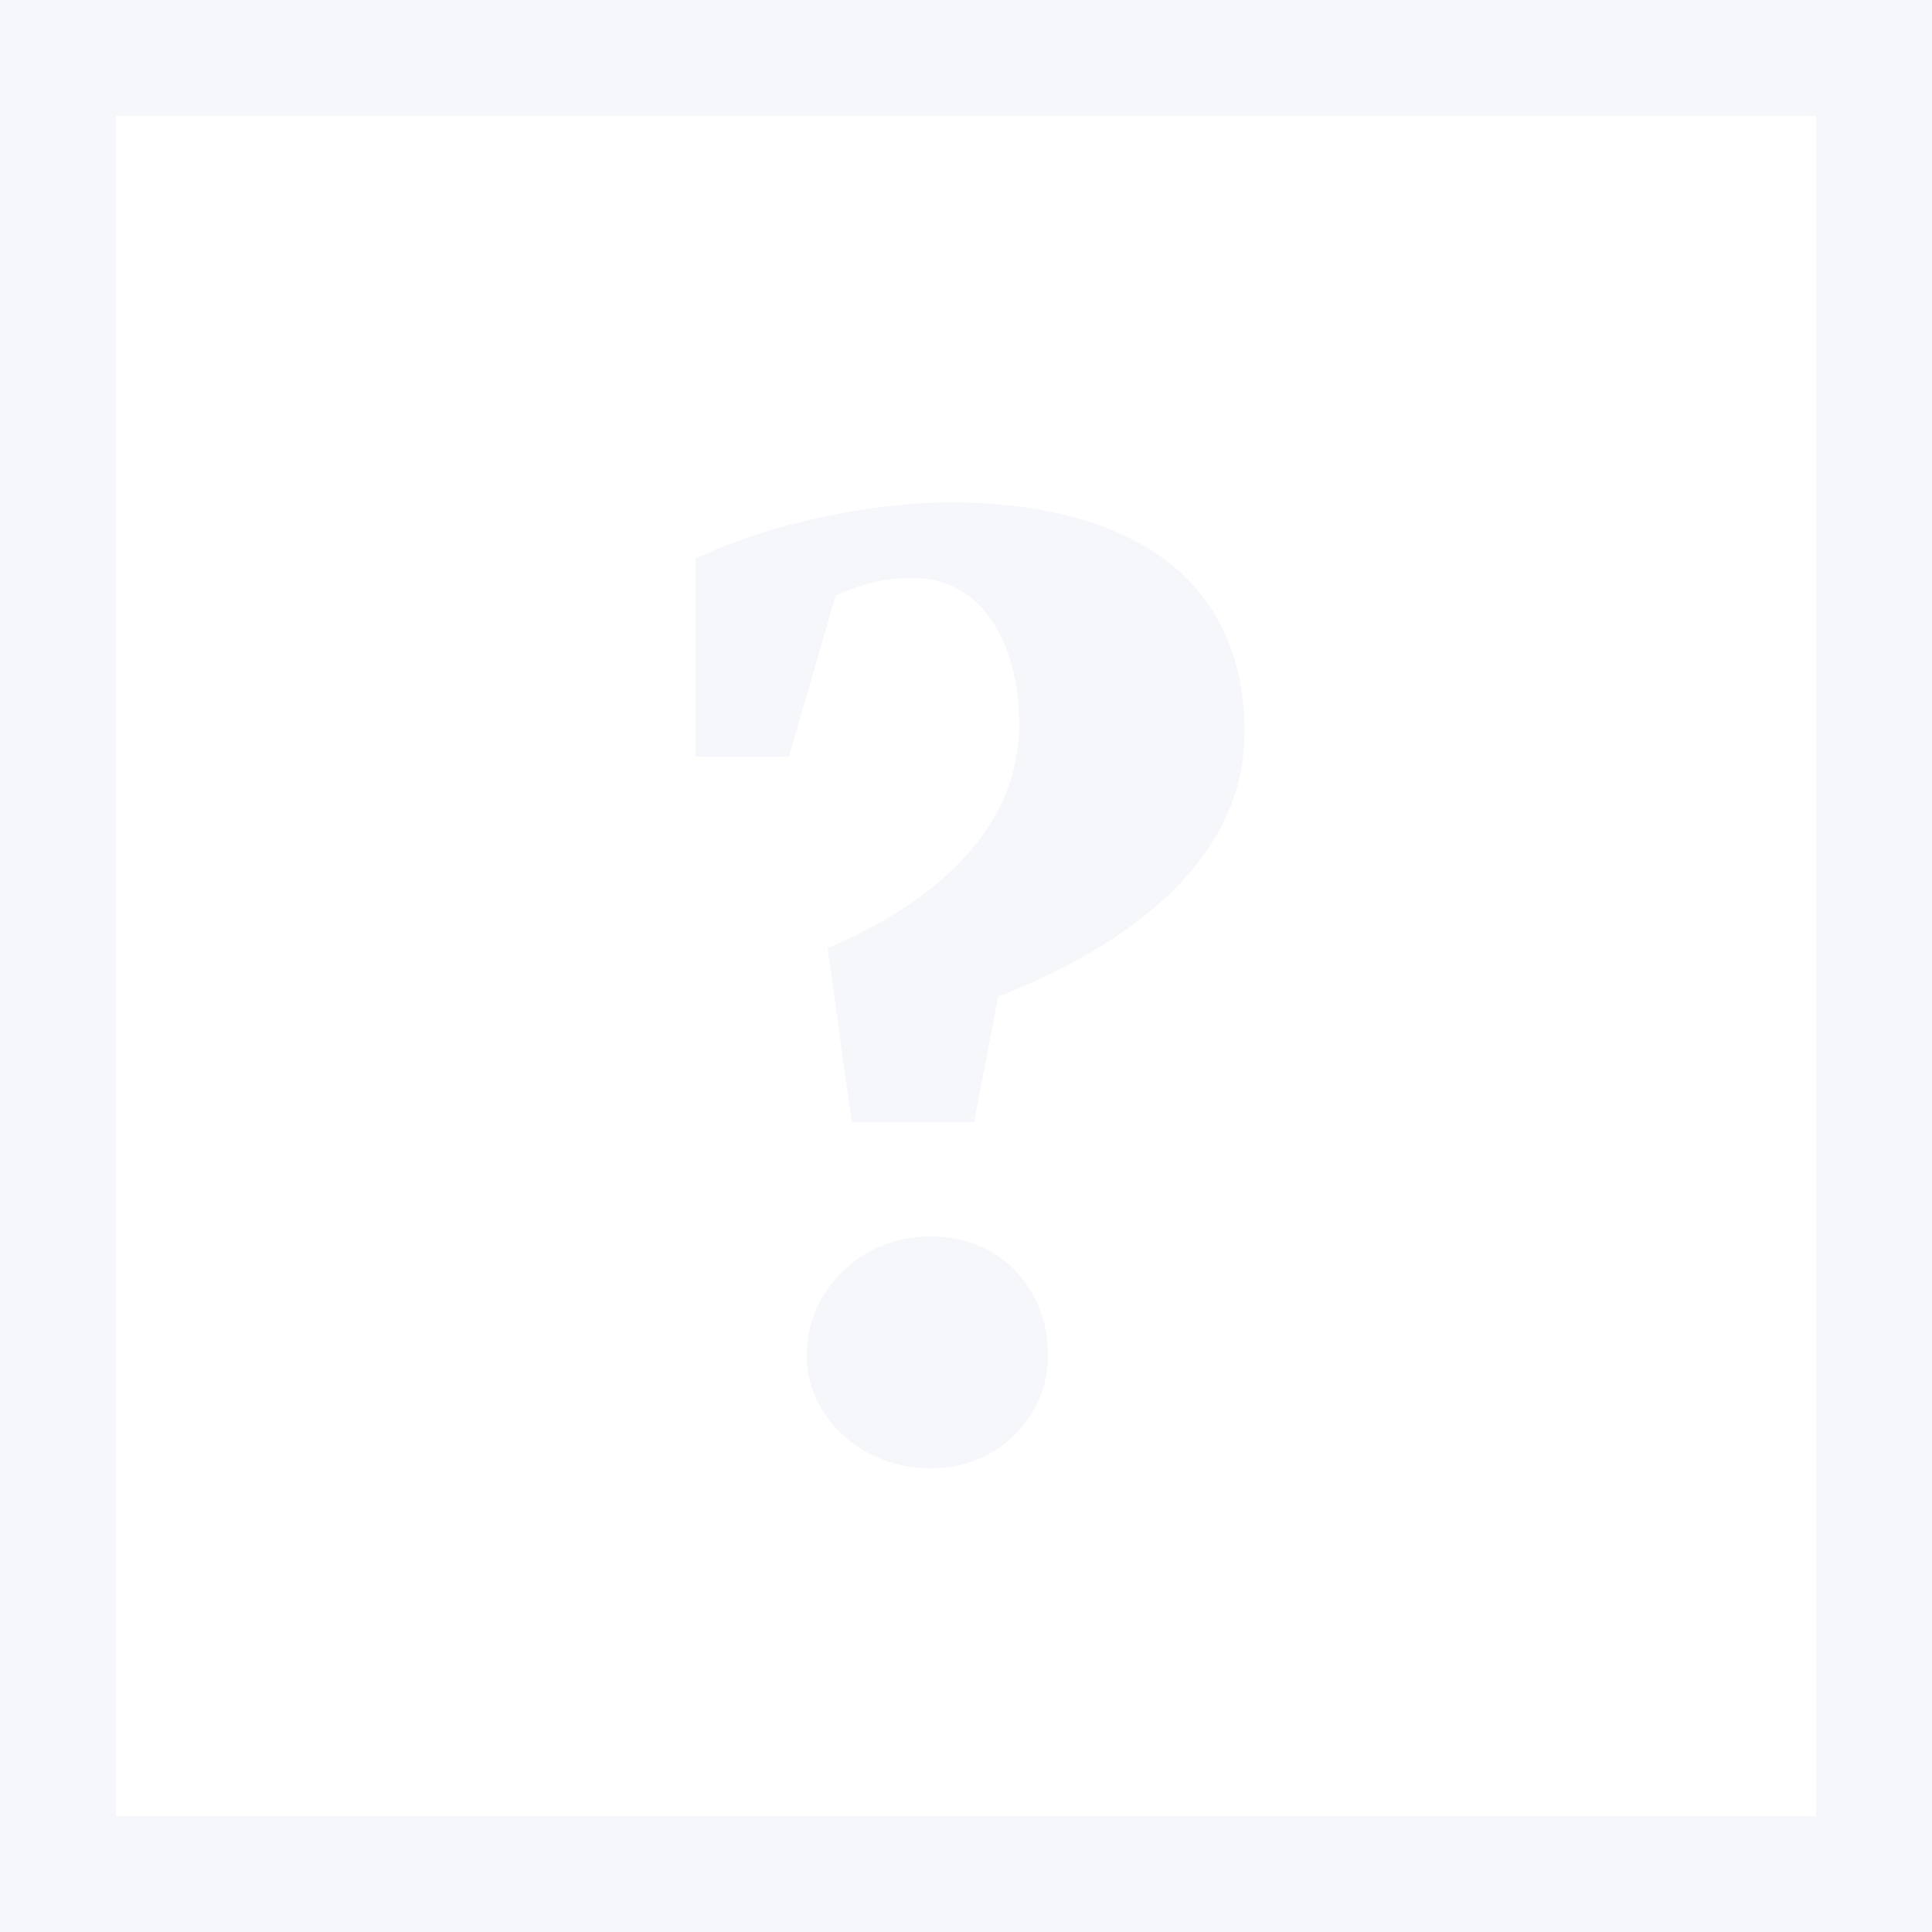
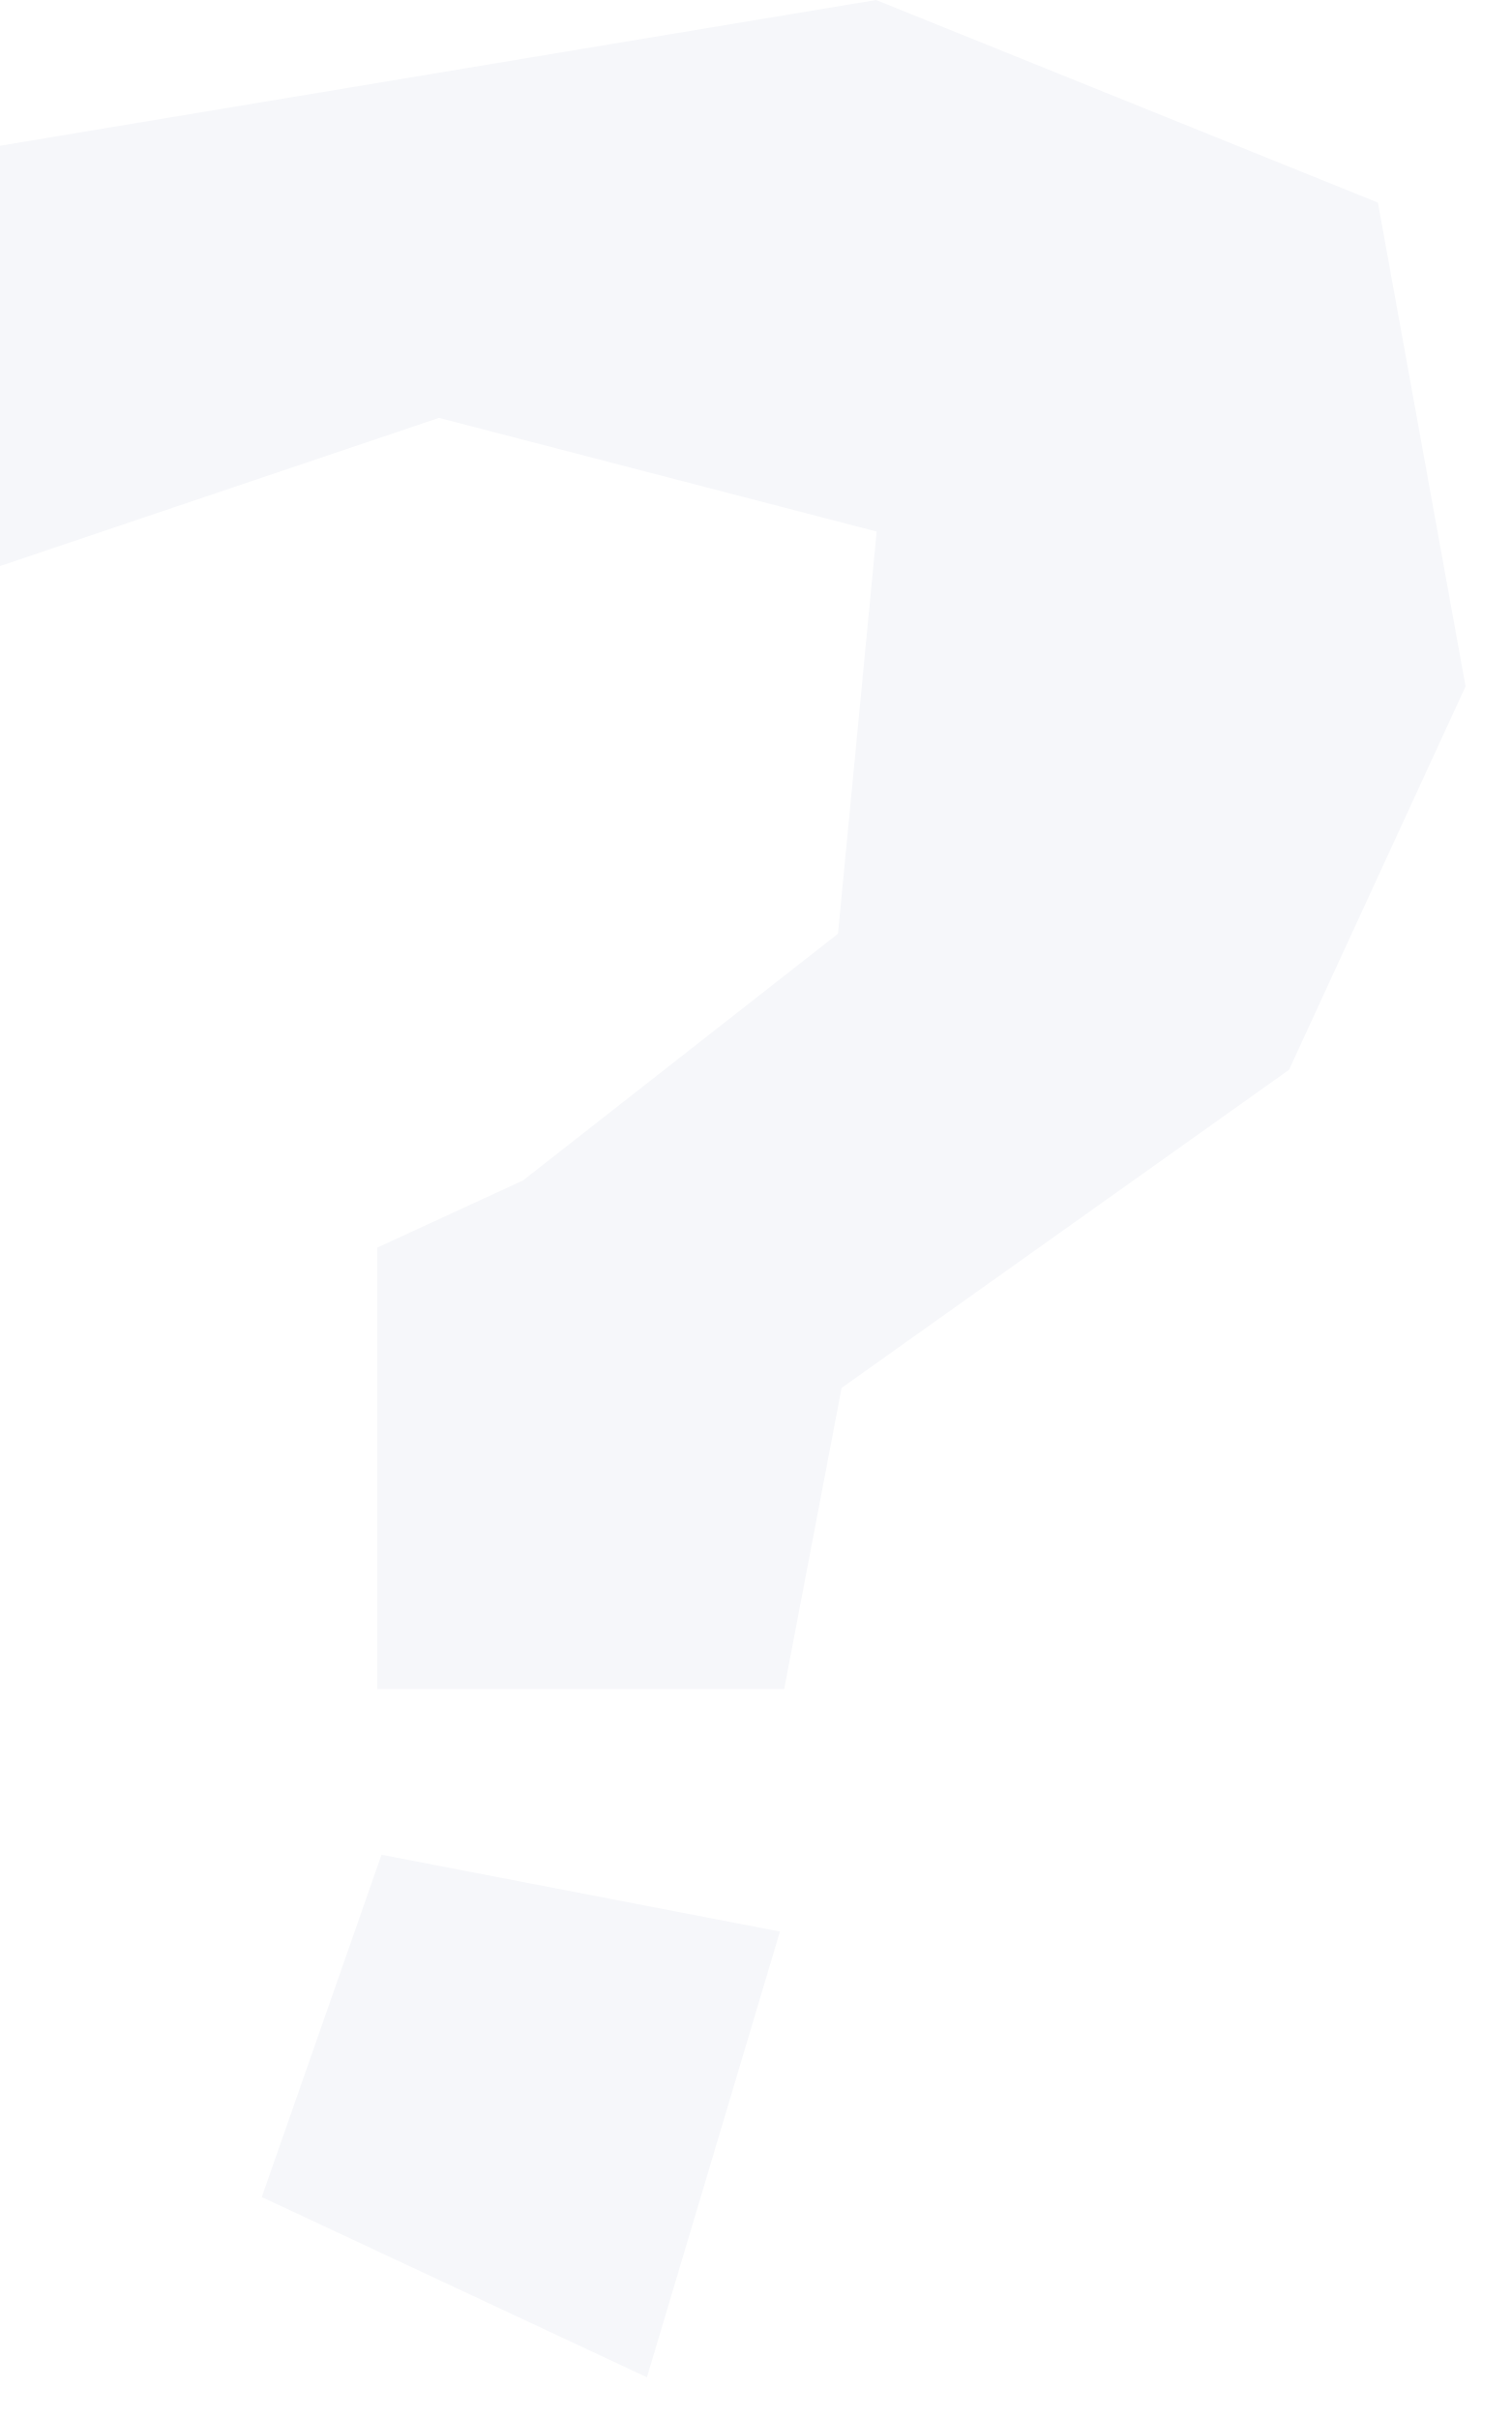
- <svg xmlns="http://www.w3.org/2000/svg" width="50" height="50" viewBox="0 0 50 50" fill="none">
-   <rect x="1.5" y="1.5" width="47" height="47" stroke="#F6F7FA" stroke-width="3" />
-   <path d="M25.833 25.792L25.208 29.042H22.042L21.417 24.542C23.167 23.792 26.375 22.042 26.375 18.75C26.375 16.583 25.375 14.958 23.625 14.958C22.875 14.958 22.25 15.125 21.625 15.417L20.417 19.583H18V14.458C20.083 13.458 22.833 13 24.583 13C28.708 13 32.208 14.583 32.208 18.958C32.208 22.833 28.083 24.917 25.833 25.792ZM24.083 38C22.208 38 20.875 36.583 20.875 35.083C20.875 33.458 22.208 32 24.083 32C26 32 27.125 33.458 27.125 35.083C27.125 36.542 25.958 38 24.083 38Z" fill="#F6F7FA" />
+ <svg xmlns="http://www.w3.org/2000/svg" width="25" height="40" viewBox="0 0 25 40" fill="none">
+   <path d="M22.79 3.35L14.49 0L0 2.41V9.36L7.26 6.91L14.5 8.79L13.86 15.44L8.65 19.52L6.24 20.63V27.93H12.97L13.92 22.95L21.32 17.69L24.24 11.35L22.79 3.35Z" fill="#F6F7FA" />
+   <path d="M4.33 36.33L10.7 39.31L12.9 31.94L6.31 30.67L4.33 36.33Z" fill="#F6F7FA" />
</svg>
